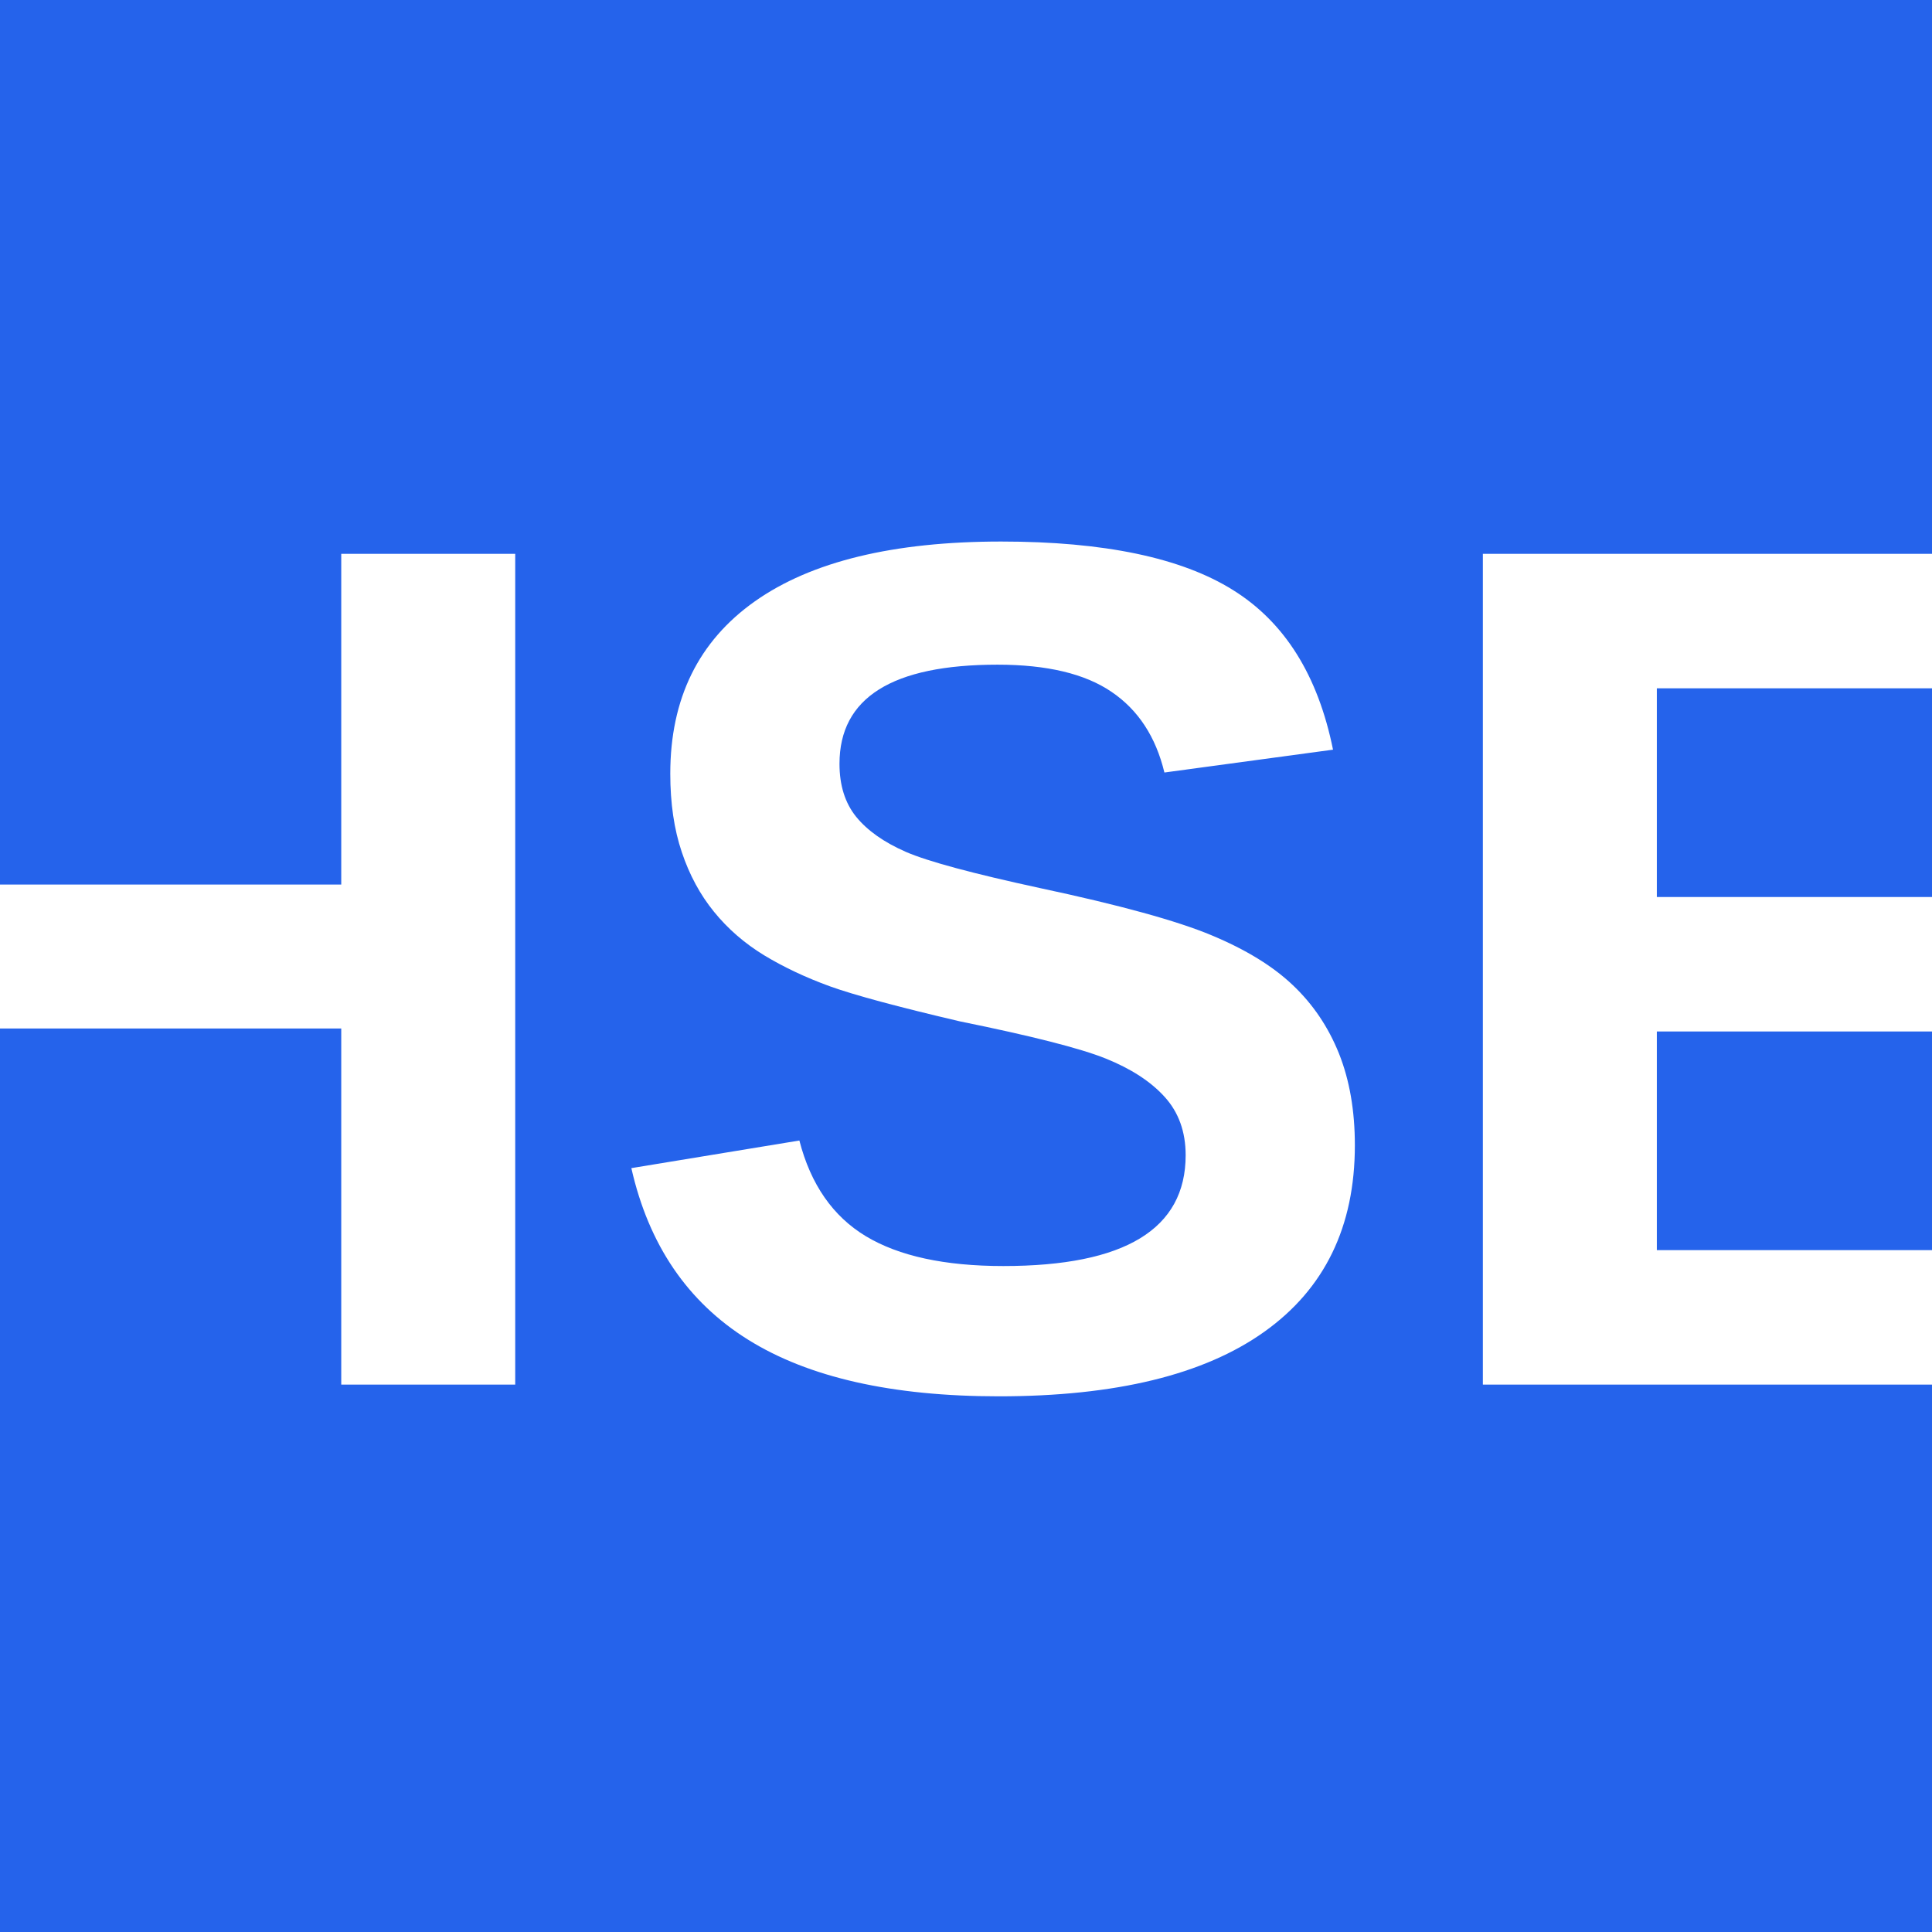
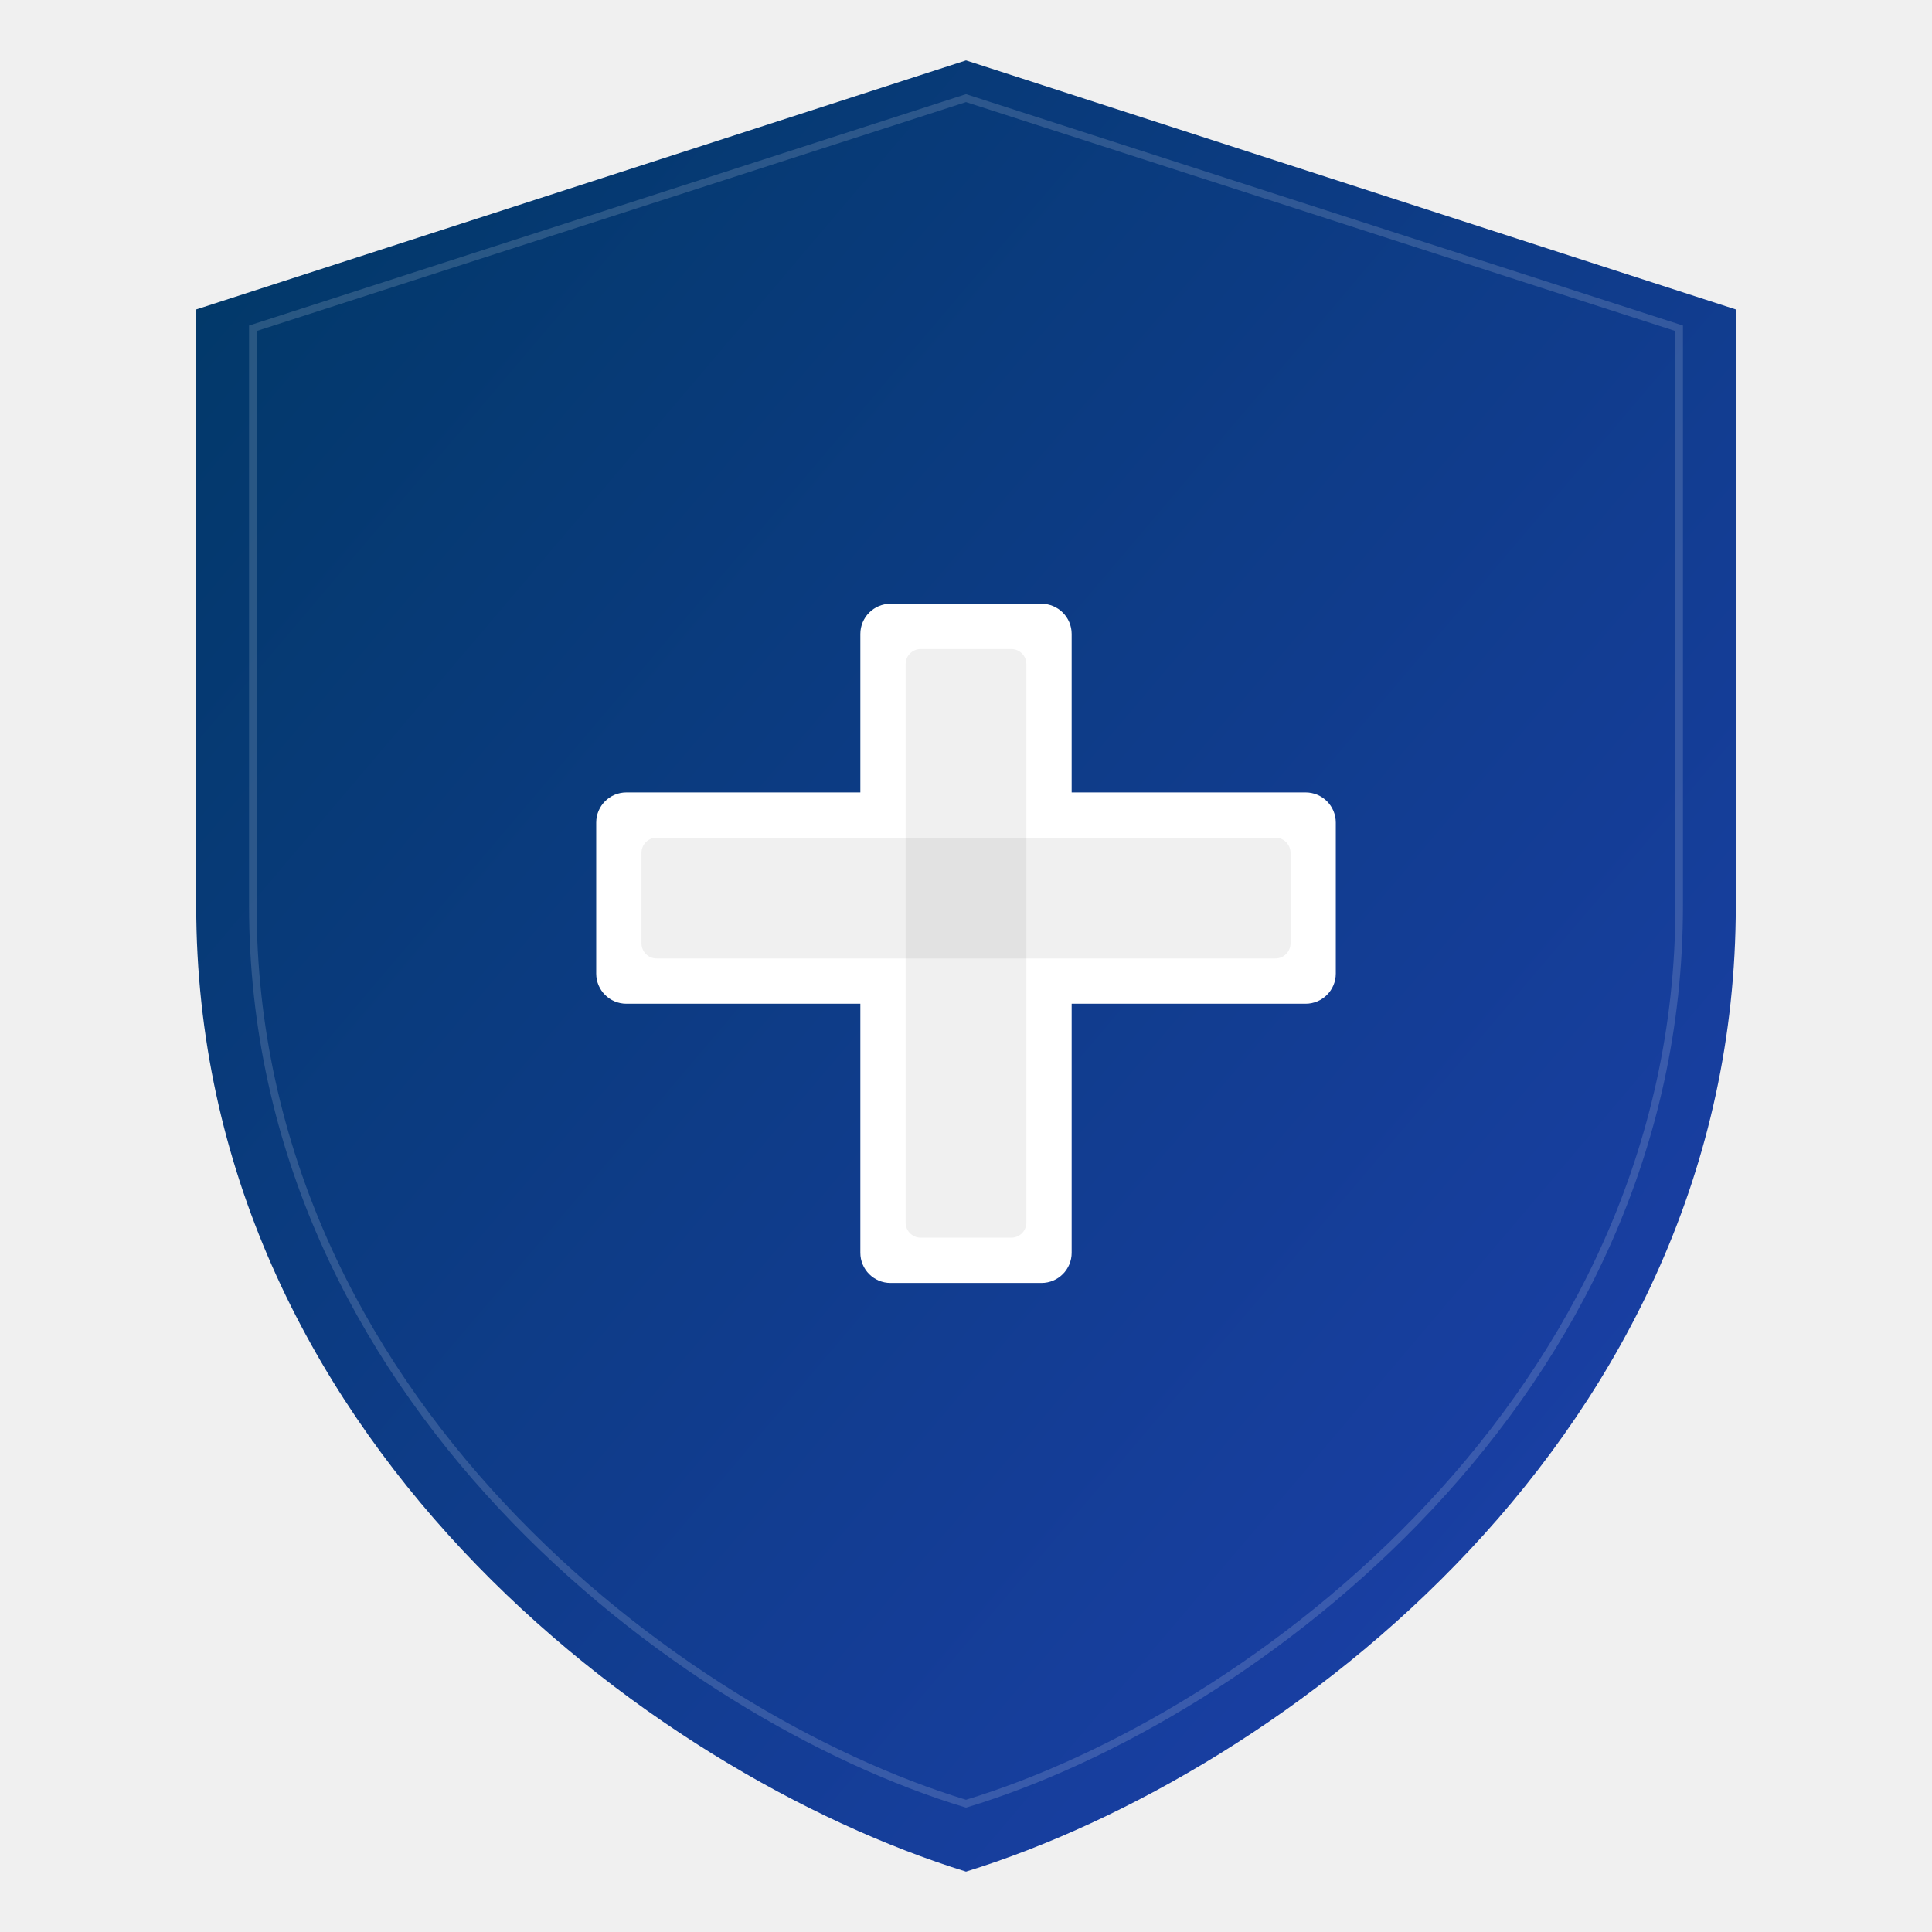
- <svg xmlns="http://www.w3.org/2000/svg" width="152" height="152" viewBox="0 0 152 152">
-   <rect width="152" height="152" fill="#2563eb" />
-   <text x="50%" y="50%" dominant-baseline="central" text-anchor="middle" font-size="95" fill="white" font-family="Arial, sans-serif" font-weight="bold">HSE</text>
+ <svg xmlns="http://www.w3.org/2000/svg" width="152" height="152" viewBox="0 0 512 512">
+   <defs>
+     <linearGradient id="g" x1="0%" y1="0%" x2="100%" y2="100%">
+       <stop offset="0%" stop-color="#003865" />
+       <stop offset="100%" stop-color="#1e40af" />
+     </linearGradient>
+   </defs>
+   <path d="M256 16 L460 82 L460 240 C460 380 340 470 256 496 C172 470 52 380 52 240 L52 82 Z" fill="url(#g)" />
+   <path d="M256 26 L445 87 L445 240 C445 370 332 455 256 478 C180 455 67 370 67 240 L67 87 Z" fill="none" stroke="rgba(255,255,255,0.15)" stroke-width="2" />
+   <rect x="228" y="160" width="56" height="180" rx="8" fill="white" />
+   <rect x="158" y="210" width="196" height="56" rx="8" fill="white" />
+   <rect x="240" y="172" width="32" height="156" rx="4" fill="rgba(0,0,0,0.06)" />
+   <rect x="170" y="222" width="172" height="32" rx="4" fill="rgba(0,0,0,0.06)" />
</svg>
